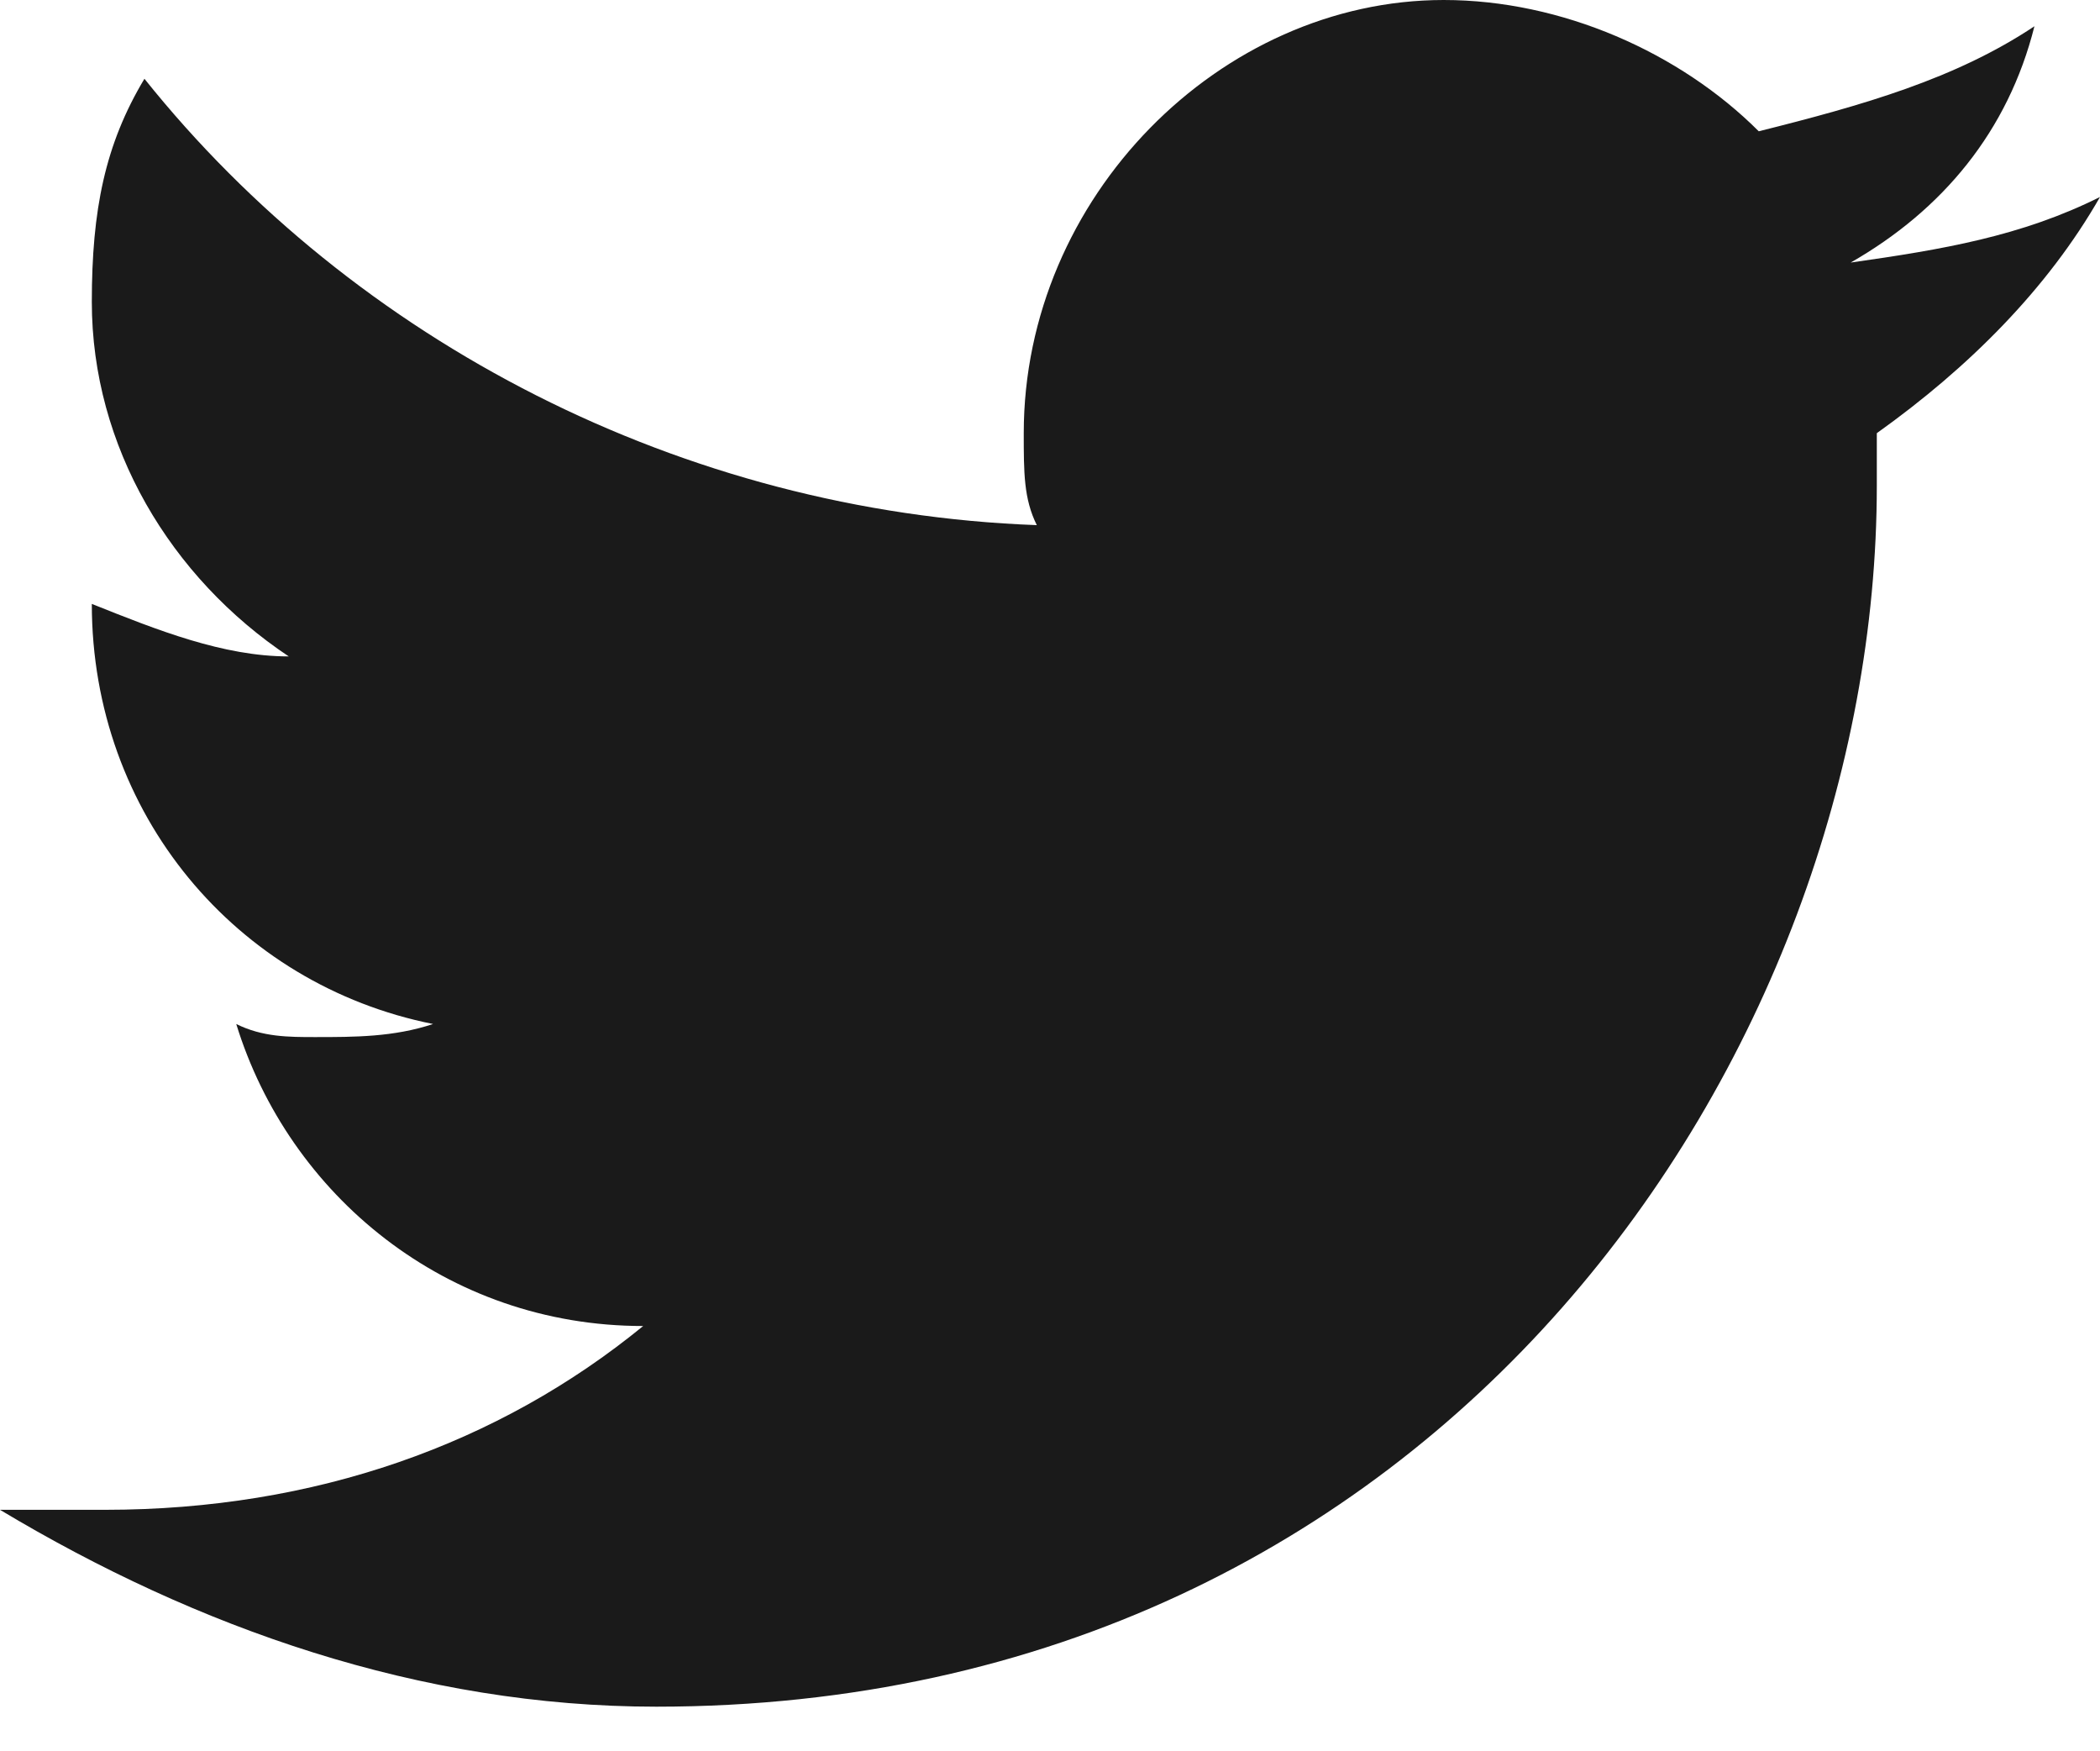
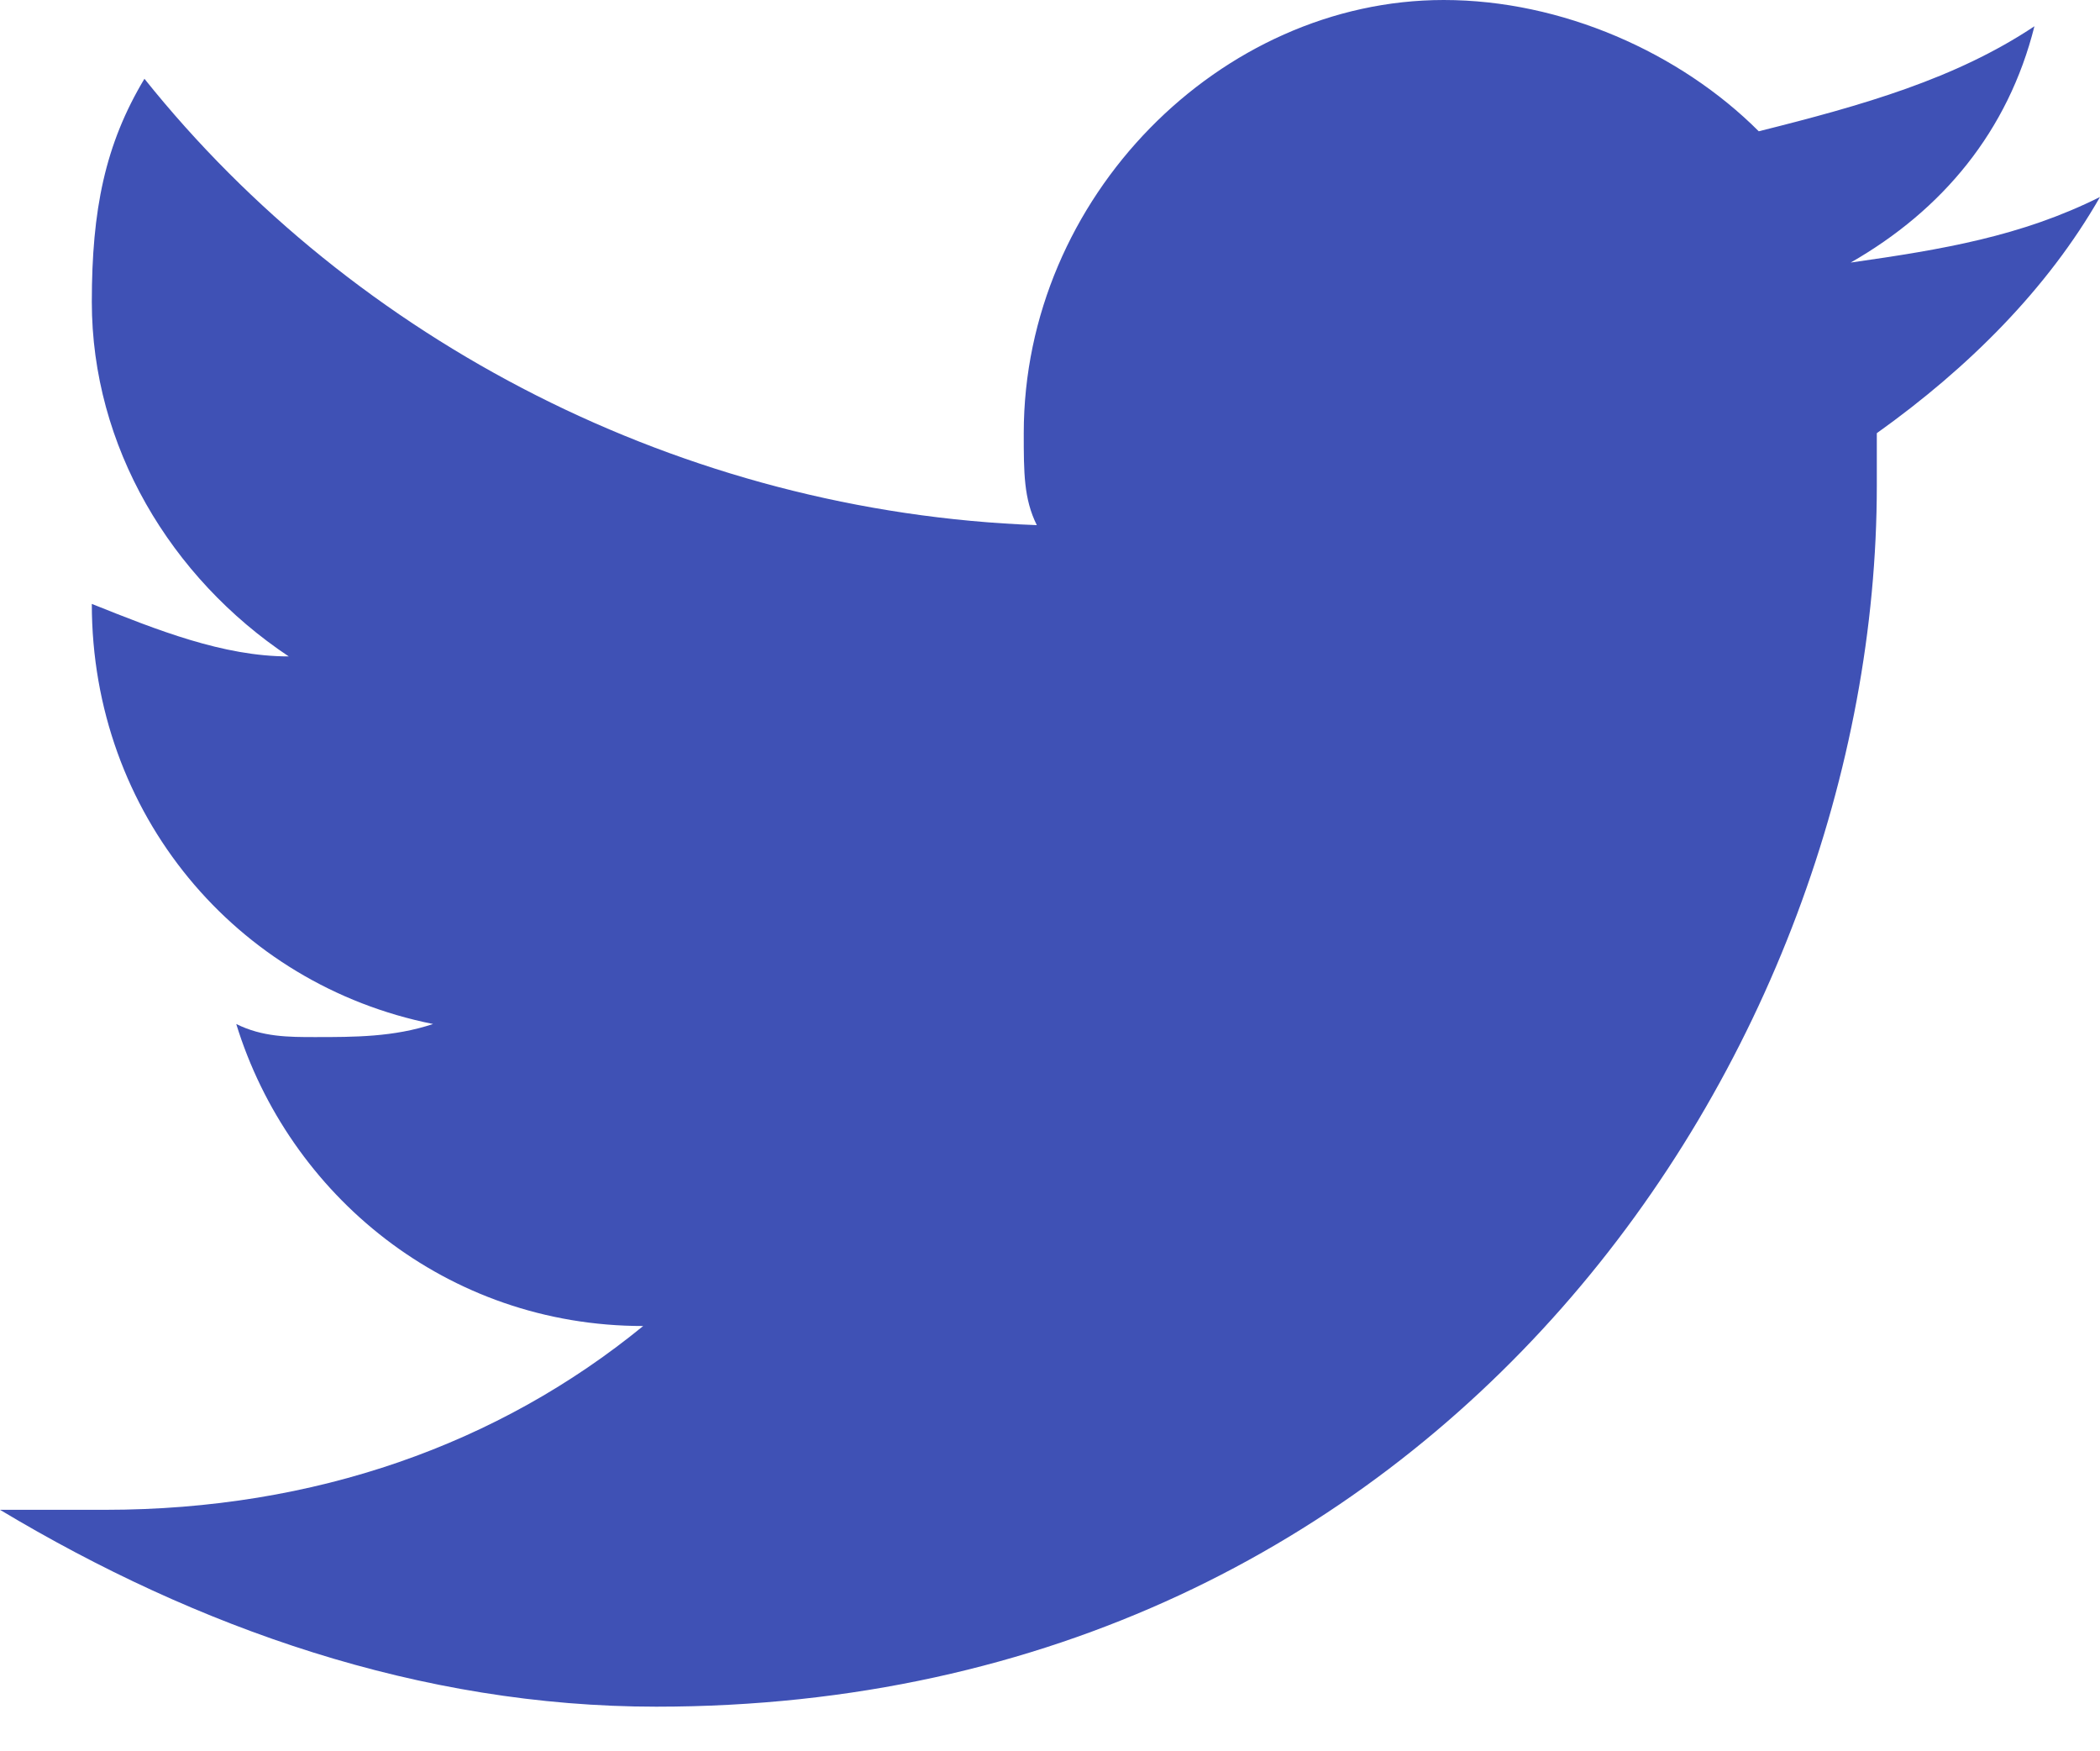
- <svg xmlns="http://www.w3.org/2000/svg" width="18" height="15" viewBox="0 0 18 15" fill="none">
-   <path d="M18 1.688C17.325 2.025 16.65 2.138 15.863 2.25C16.65 1.8 17.212 1.125 17.438 0.225C16.762 0.675 15.975 0.9 15.075 1.125C14.4 0.45 13.387 0 12.375 0C10.463 0 8.775 1.688 8.775 3.712C8.775 4.05 8.775 4.275 8.887 4.5C5.85 4.388 3.038 2.925 1.238 0.675C0.9 1.238 0.787 1.8 0.787 2.587C0.787 3.825 1.462 4.95 2.475 5.625C1.913 5.625 1.35 5.4 0.787 5.175C0.787 6.975 2.025 8.438 3.712 8.775C3.375 8.887 3.038 8.887 2.7 8.887C2.475 8.887 2.25 8.887 2.025 8.775C2.475 10.238 3.825 11.363 5.513 11.363C4.275 12.375 2.7 12.938 0.9 12.938C0.562 12.938 0.338 12.938 0 12.938C1.688 13.95 3.6 14.625 5.625 14.625C12.375 14.625 16.087 9 16.087 4.162C16.087 4.05 16.087 3.825 16.087 3.712C16.875 3.15 17.55 2.475 18 1.688Z" fill="#1A1A1A" />
+ <svg xmlns="http://www.w3.org/2000/svg" fill="#3F51B5" width="18" height="15" viewBox="0 0 18 15">
+   <path d="M18 1.688C17.325 2.025 16.65 2.138 15.863 2.25C16.65 1.8 17.212 1.125 17.438 0.225C16.762 0.675 15.975 0.9 15.075 1.125C14.4 0.45 13.387 0 12.375 0C10.463 0 8.775 1.688 8.775 3.712C8.775 4.05 8.775 4.275 8.887 4.5C5.85 4.388 3.038 2.925 1.238 0.675C0.9 1.238 0.787 1.8 0.787 2.587C0.787 3.825 1.462 4.95 2.475 5.625C1.913 5.625 1.35 5.4 0.787 5.175C0.787 6.975 2.025 8.438 3.712 8.775C3.375 8.887 3.038 8.887 2.7 8.887C2.475 8.887 2.25 8.887 2.025 8.775C2.475 10.238 3.825 11.363 5.513 11.363C4.275 12.375 2.7 12.938 0.9 12.938C0.562 12.938 0.338 12.938 0 12.938C1.688 13.95 3.6 14.625 5.625 14.625C12.375 14.625 16.087 9 16.087 4.162C16.087 4.05 16.087 3.825 16.087 3.712C16.875 3.15 17.55 2.475 18 1.688Z" />
</svg>
